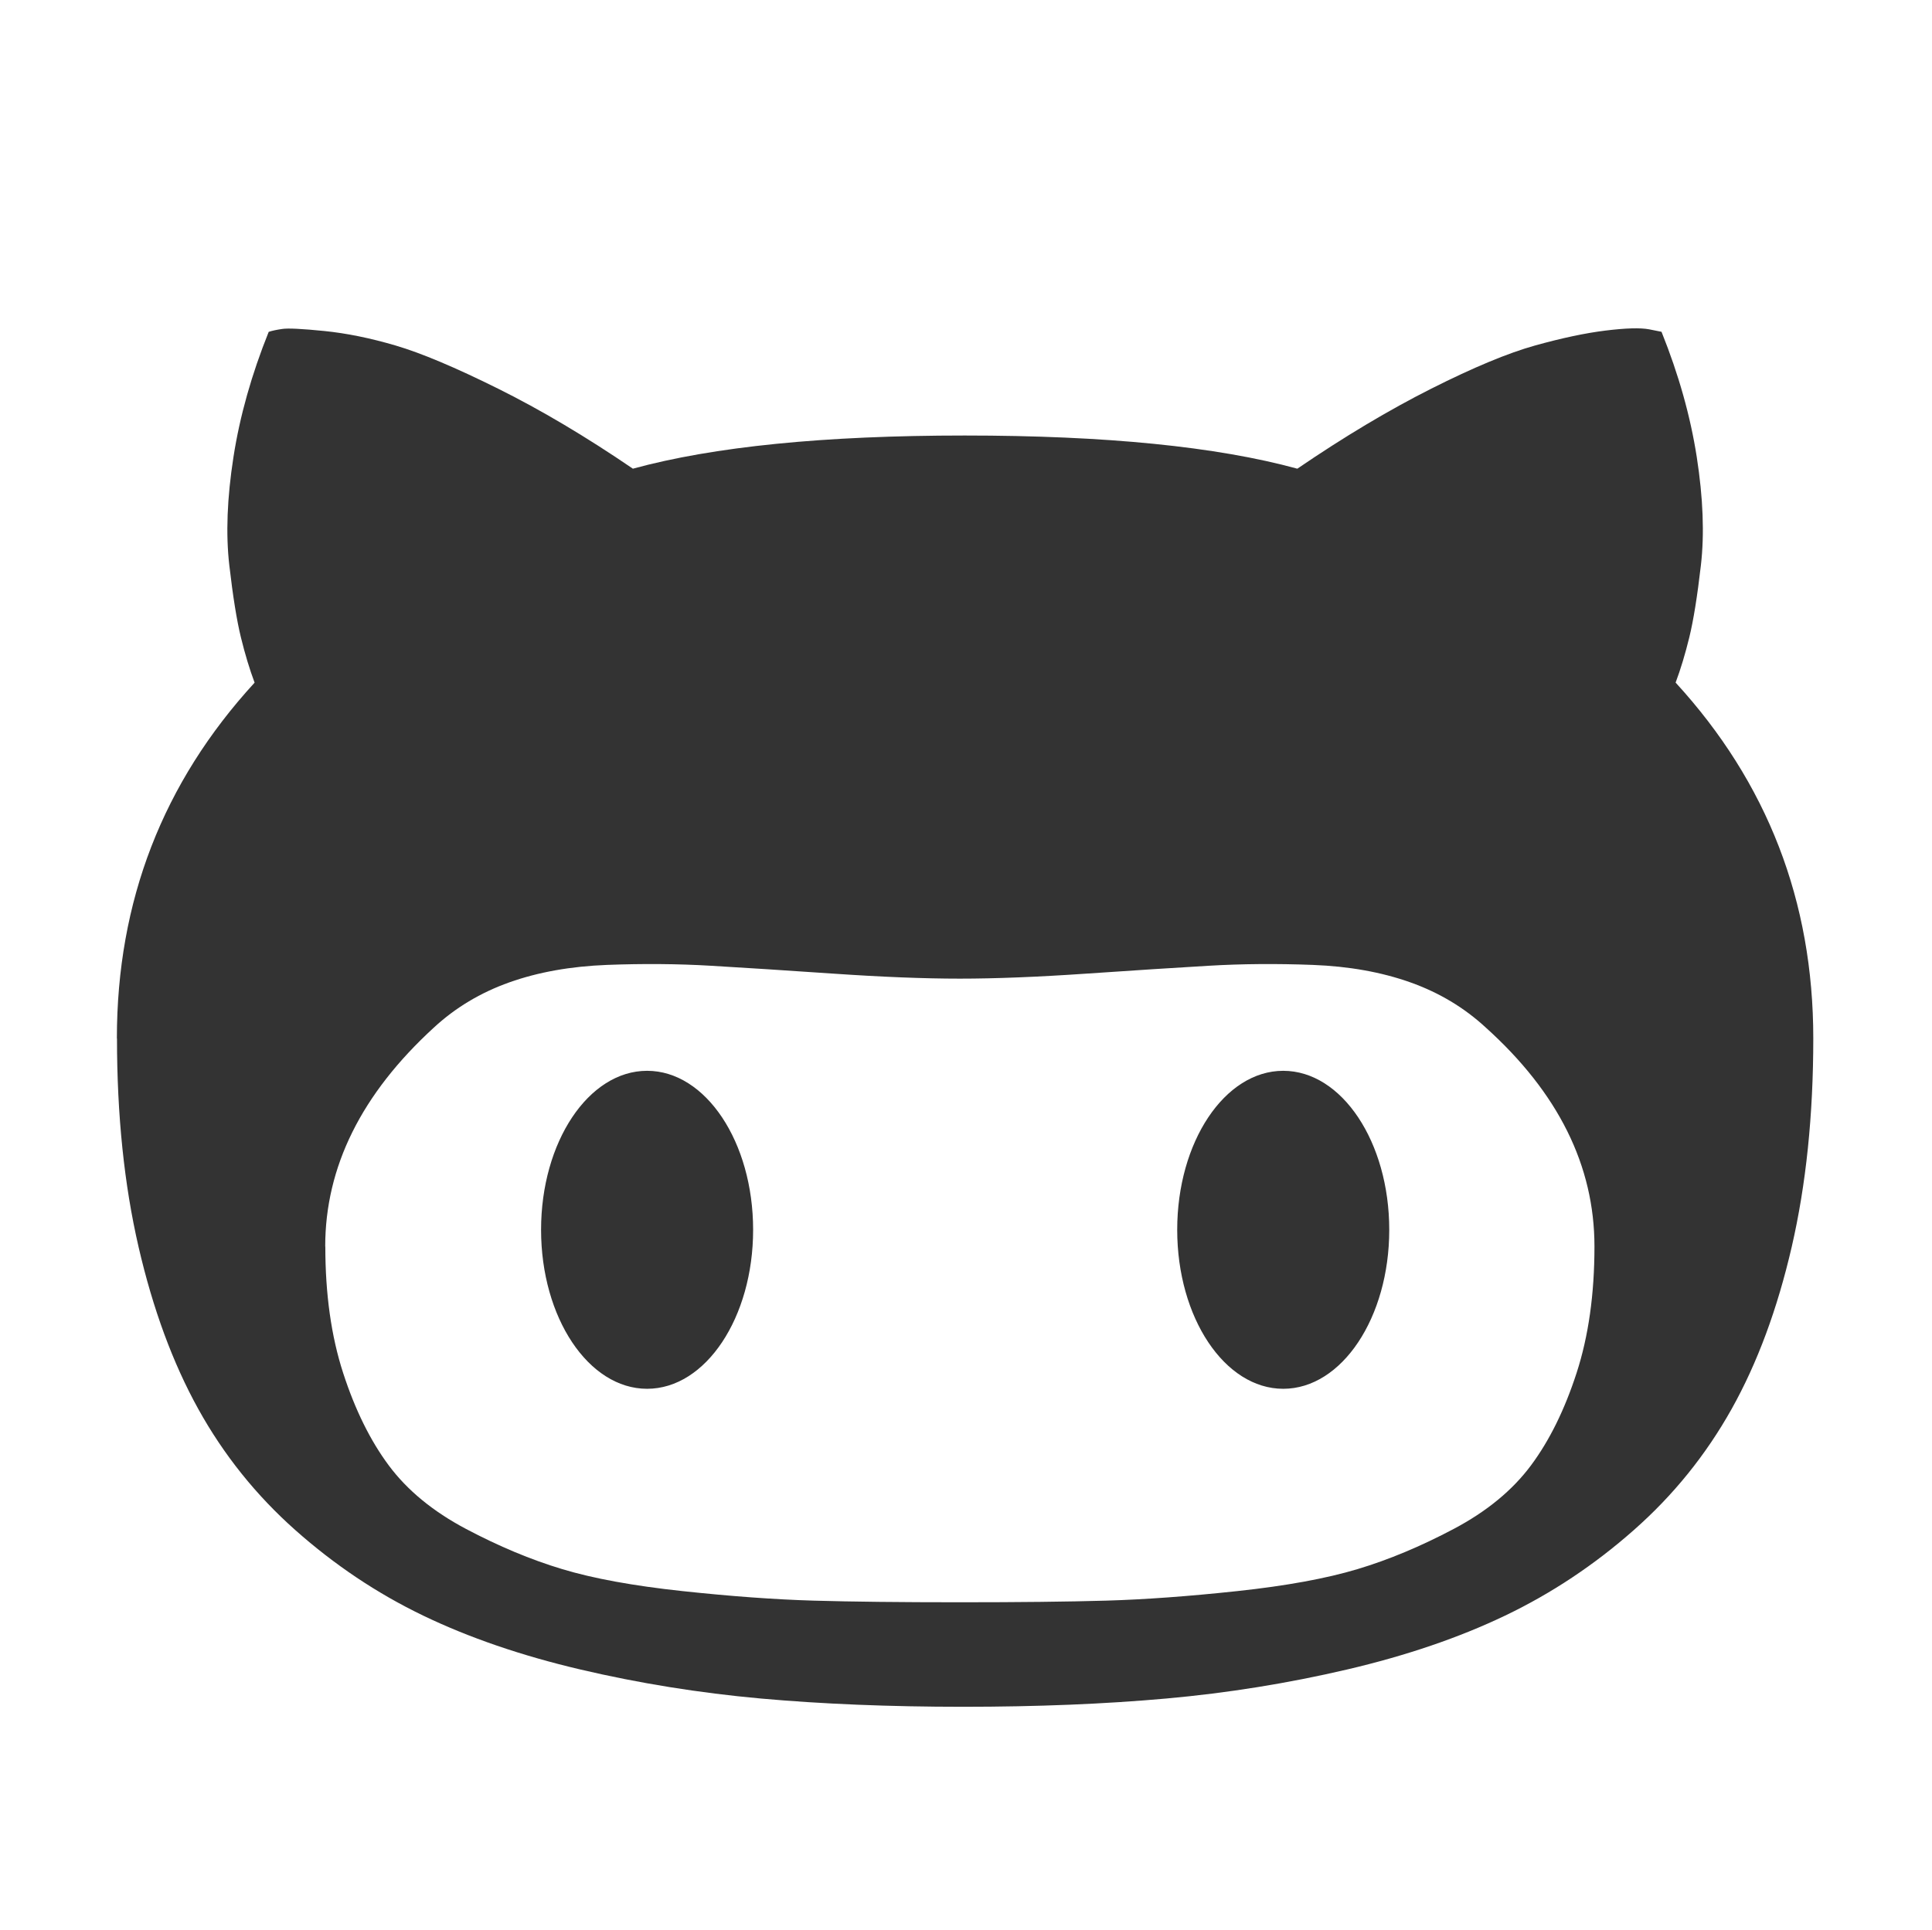
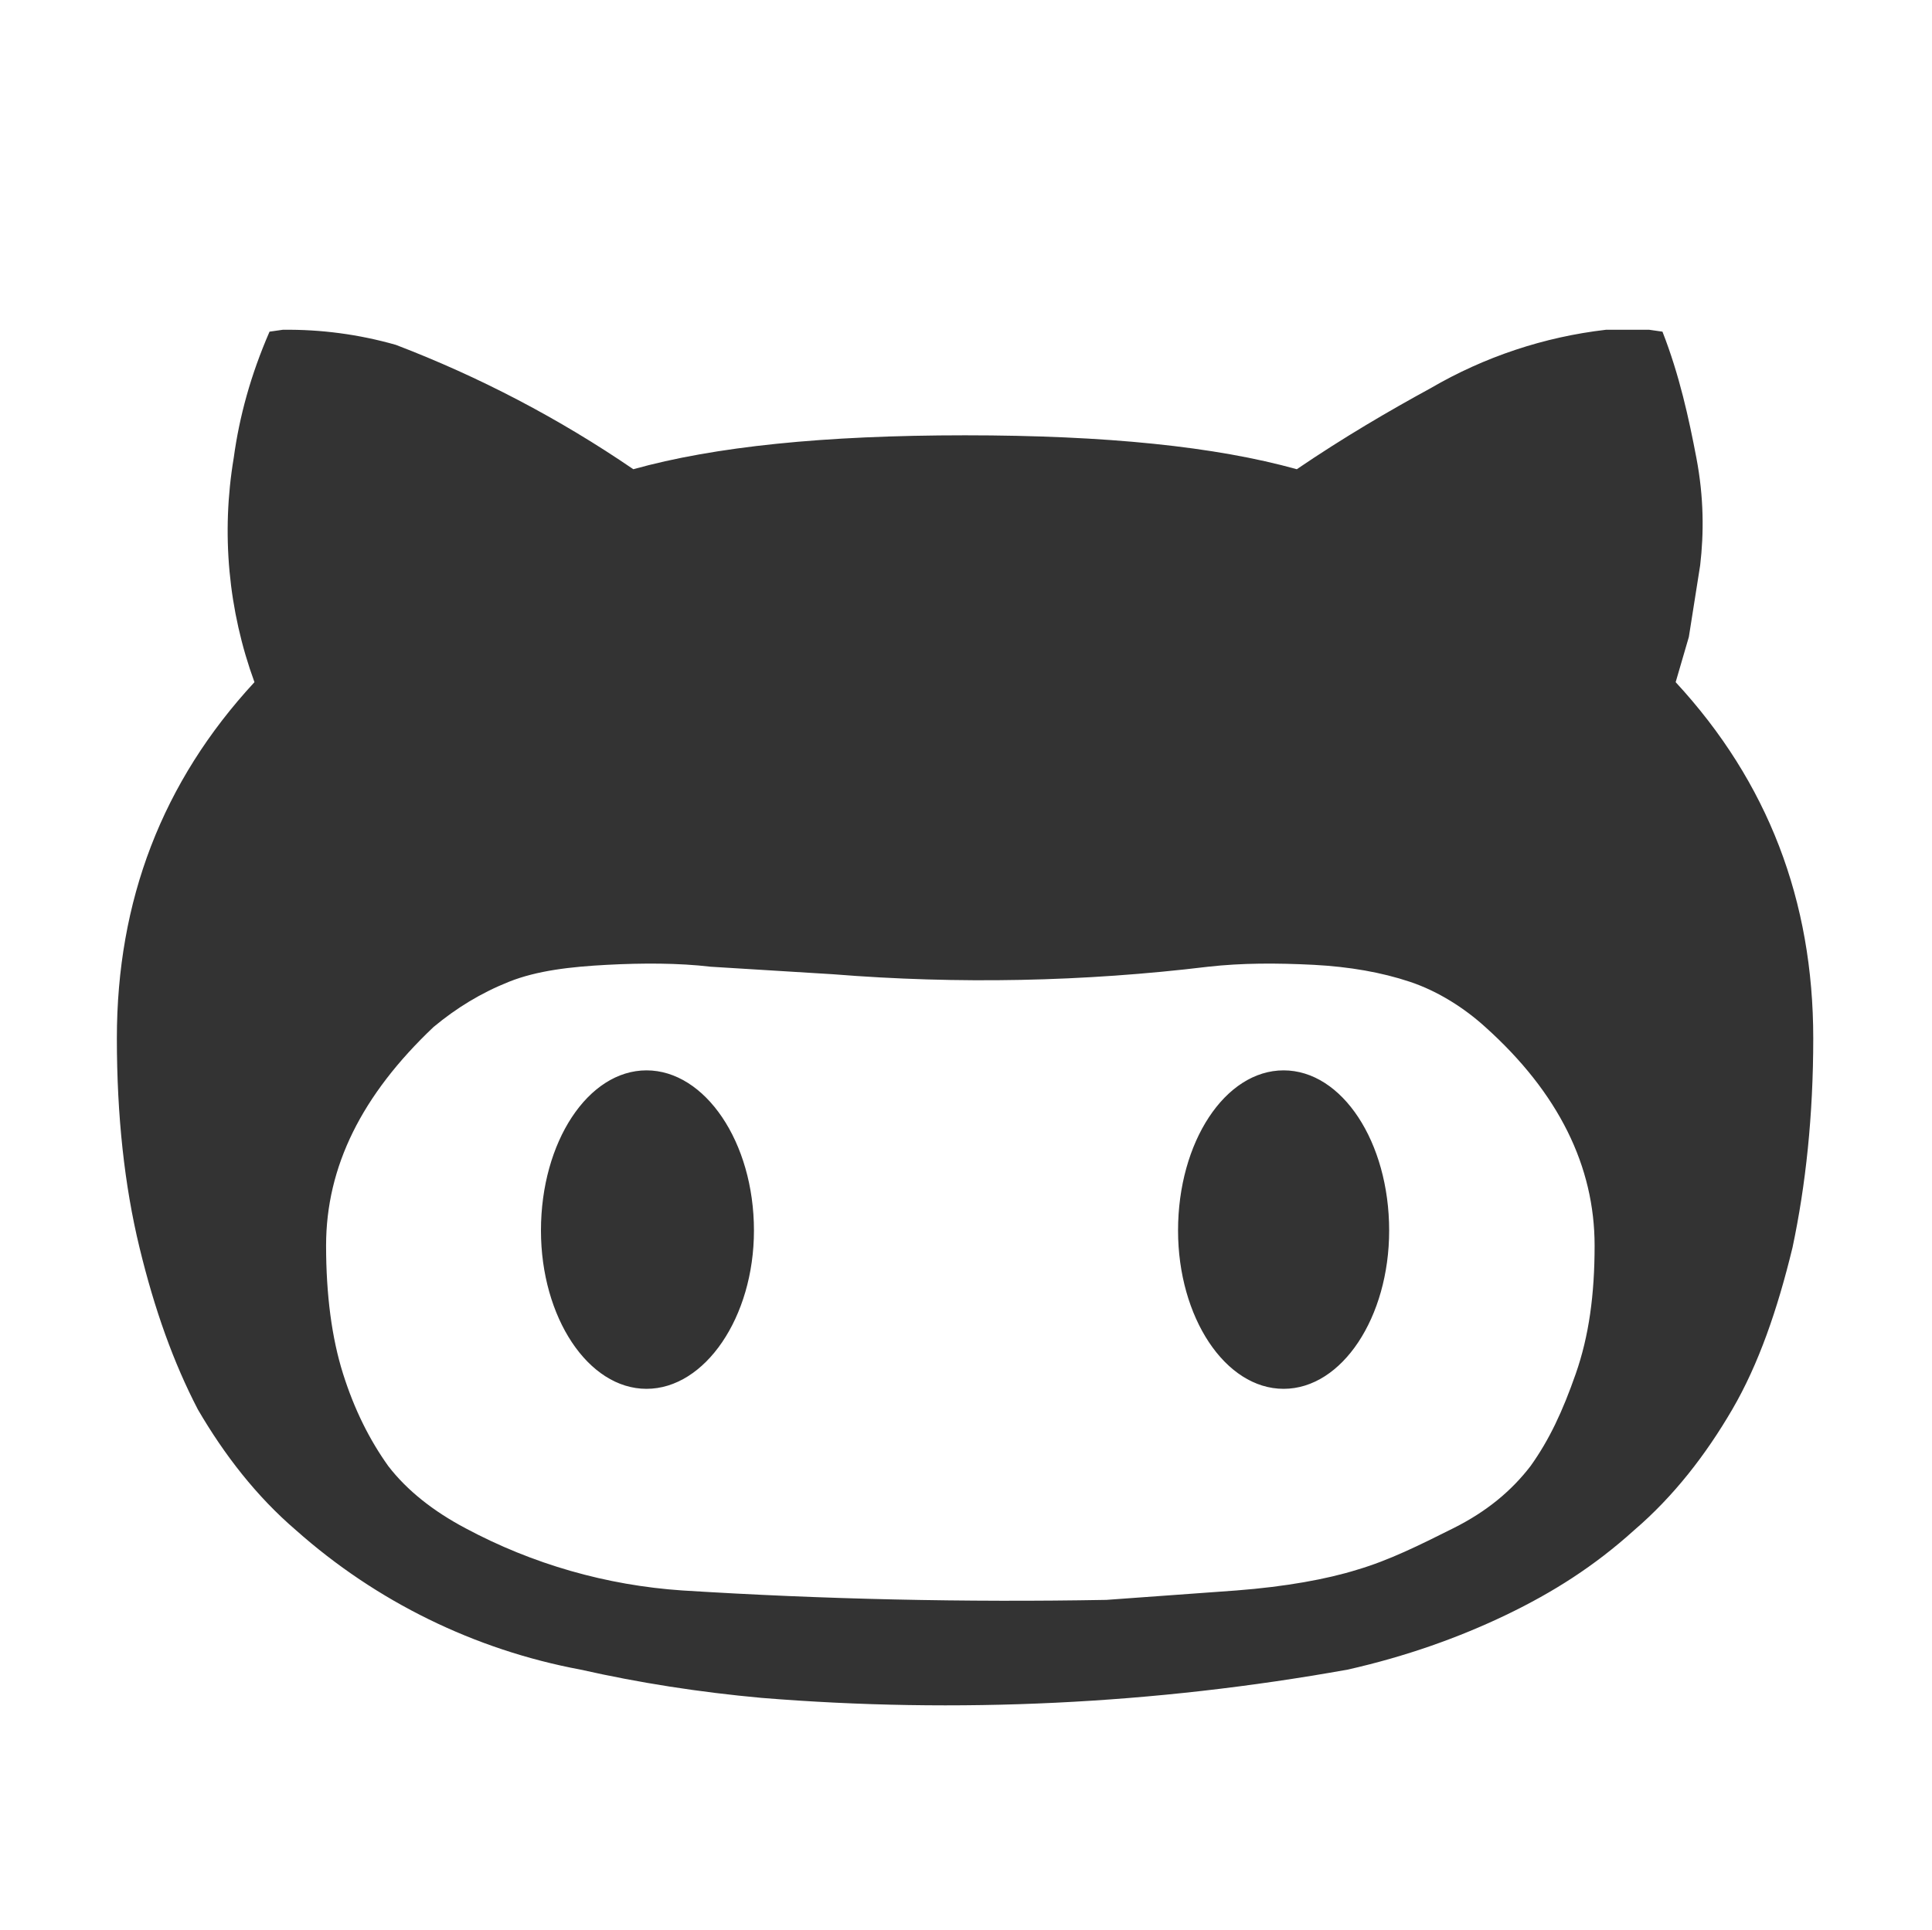
- <svg xmlns="http://www.w3.org/2000/svg" class="icon" width="200px" height="199.80px" viewBox="0 0 1025 1024" version="1.1">
-   <path fill="#333" d="M62.056 551.038c0 40.781 3.825 77.681 11.447 110.672s18.197 61.678 31.697 86.034c13.5 24.356 30.656 45.759 51.497 64.266s43.425 33.609 67.781 45.338c24.356 11.728 52.144 21.262 83.391 28.603s63.141 12.459 95.709 15.413c32.569 2.925 68.372 4.387 107.381 4.387 39.319 0 75.263-1.462 107.831-4.387s64.547-8.072 95.934-15.413c31.387-7.341 59.344-16.875 83.841-28.603s47.25-26.831 68.203-45.338c20.981-18.478 38.278-39.909 51.919-64.266s24.272-53.044 31.894-86.034c7.622-33.019 11.447-69.919 11.447-110.672 0-72.759-24.356-135.703-73.041-188.803 2.644-7.031 5.062-15.047 7.256-23.991s4.247-21.713 6.159-38.278c1.913-16.566 1.181-35.719-2.194-57.431s-9.619-43.875-18.703-66.459l-6.609-1.322c-4.697-0.872-12.403-0.647-23.119 0.675s-23.175 3.966-37.406 7.931c-14.231 3.966-32.569 11.587-55.013 22.894s-46.125 25.453-71.072 42.469c-42.834-11.728-101.672-17.606-176.484-17.606-74.531 0-133.2 5.878-176.034 17.606-24.947-17.016-48.769-31.163-71.522-42.469s-40.866-18.928-54.366-22.894c-13.5-3.966-26.1-6.525-37.856-7.706s-19.153-1.547-22.219-1.097c-3.094 0.45-5.512 0.956-7.256 1.547-9.084 22.584-15.328 44.747-18.703 66.459s-4.106 40.866-2.194 57.431c1.913 16.566 3.966 29.334 6.159 38.278s4.613 16.931 7.256 23.991c-48.712 53.1-73.069 116.044-73.069 188.803zM172.531 661.484c0-42.244 19.209-80.972 57.656-116.184 11.447-10.575 24.778-18.563 40.050-23.991s32.484-8.494 51.722-9.253c19.209-0.731 37.631-0.591 55.238 0.45s39.319 2.419 65.138 4.191c25.819 1.772 48.122 2.644 66.909 2.644s41.063-0.872 66.881-2.644c25.819-1.772 47.531-3.15 65.138-4.191s36-1.181 55.238-0.45c19.209 0.731 36.45 3.825 51.722 9.253s28.603 13.416 40.050 23.991c38.447 34.622 57.656 73.35 57.656 116.184 0 25.228-3.15 47.616-9.478 67.106s-14.372 35.859-24.216 49.078c-9.816 13.191-23.456 24.413-40.922 33.666s-34.481 16.369-51.047 21.347c-16.566 4.978-37.856 8.887-63.816 11.672s-49.134 4.472-69.525 5.063c-20.391 0.591-46.294 0.872-77.681 0.872s-57.291-0.281-77.681-0.872c-20.391-0.591-43.566-2.278-69.525-5.063s-47.25-6.666-63.816-11.672c-16.566-4.978-33.581-12.094-51.047-21.347s-31.106-20.475-40.922-33.666c-9.816-13.191-17.887-29.559-24.216-49.078s-9.45-41.878-9.45-67.106zM624.556 652.625c0-46.603 25.172-84.375 56.25-84.375s56.25 37.772 56.25 84.375c0 46.603-25.172 84.375-56.25 84.375s-56.25-37.772-56.25-84.375zM287.056 652.625c0-46.603 25.172-84.375 56.25-84.375s56.25 37.772 56.25 84.375c0 46.603-25.172 84.375-56.25 84.375s-56.25-37.772-56.25-84.375z" />
+ <svg xmlns="http://www.w3.org/2000/svg" class="icon" version="1" viewBox="0 0 1025 1024">
+   <path fill="#333" d="M62 551c0 41 4 78 12 111s18 61 31 86c14 24 31 46 52 64a314 314 0 0 0 151 74c31 7 63 12 96 15a1207 1207 0 0 0 311-15c31-7 59-17 84-29s47-26 68-45c21-18 38-40 52-64s24-53 32-86c7-33 11-70 11-111 0-73-24-136-73-189l7-24 6-38c2-17 2-36-2-57s-9-44-18-67l-7-1h-23a239 239 0 0 0-93 31c-22 12-46 26-71 43-43-12-101-18-176-18s-133 6-176 18a608 608 0 0 0-126-66 209 209 0 0 0-60-8l-7 1c-10 23-16 45-19 67a234 234 0 0 0 11 119c-49 53-73 116-73 189zm111 110c0-42 19-80 57-116 12-10 25-18 40-24s33-8 52-9 38-1 55 1l65 4a995 995 0 0 0 199-4c18-2 36-2 56-1 19 1 36 4 51 9s29 14 40 24c39 35 58 74 58 116 0 26-3 48-10 68s-14 35-24 49c-10 13-23 24-41 33s-34 17-51 22c-16 5-38 9-64 11l-69 5a2784 2784 0 0 1-225-5 284 284 0 0 1-115-33c-17-9-31-20-41-33-10-14-18-30-24-49s-9-42-9-68zm452-8c0-47 25-85 56-85s56 38 56 85c0 46-25 84-56 84s-56-38-56-84zm-338 0c0-47 25-85 56-85s57 38 57 85c0 46-26 84-57 84s-56-38-56-84z" />
</svg>
